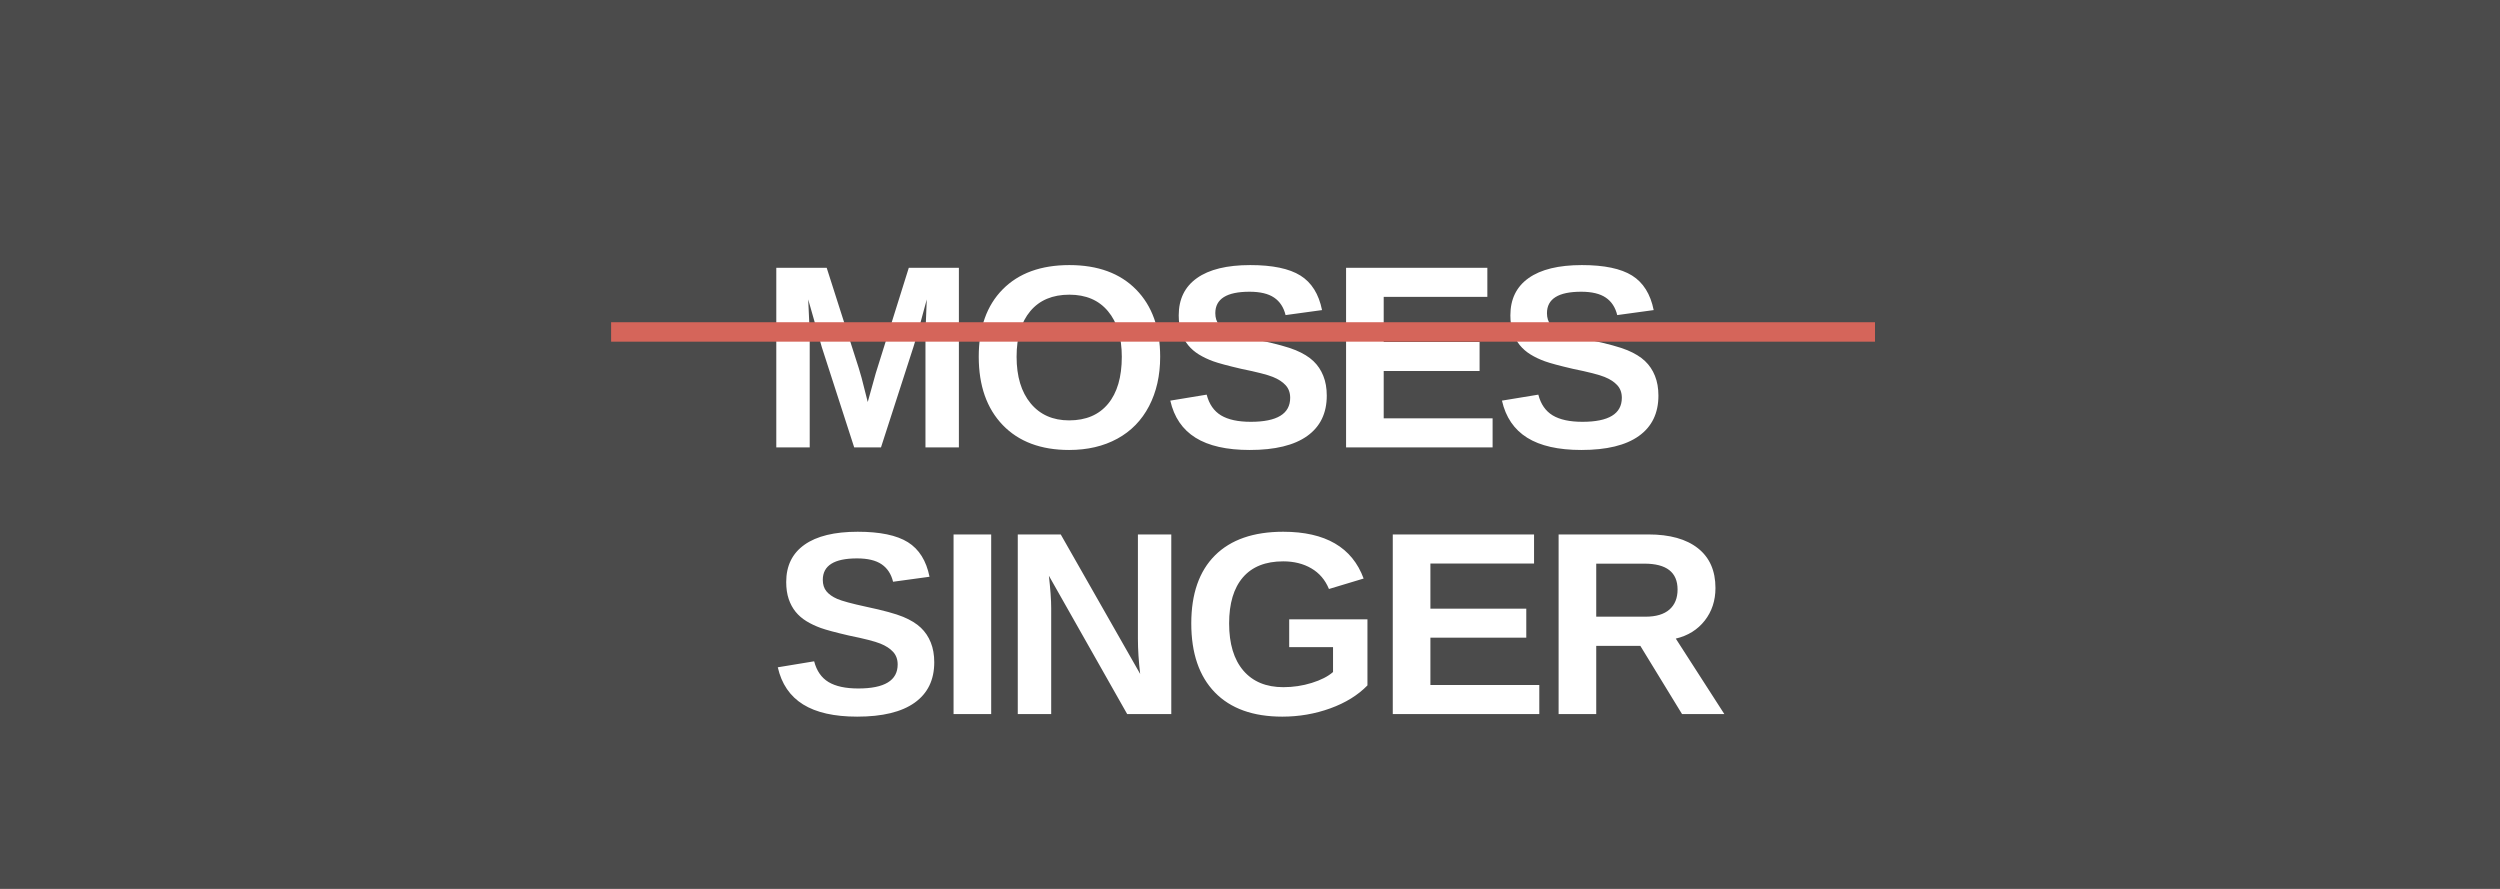
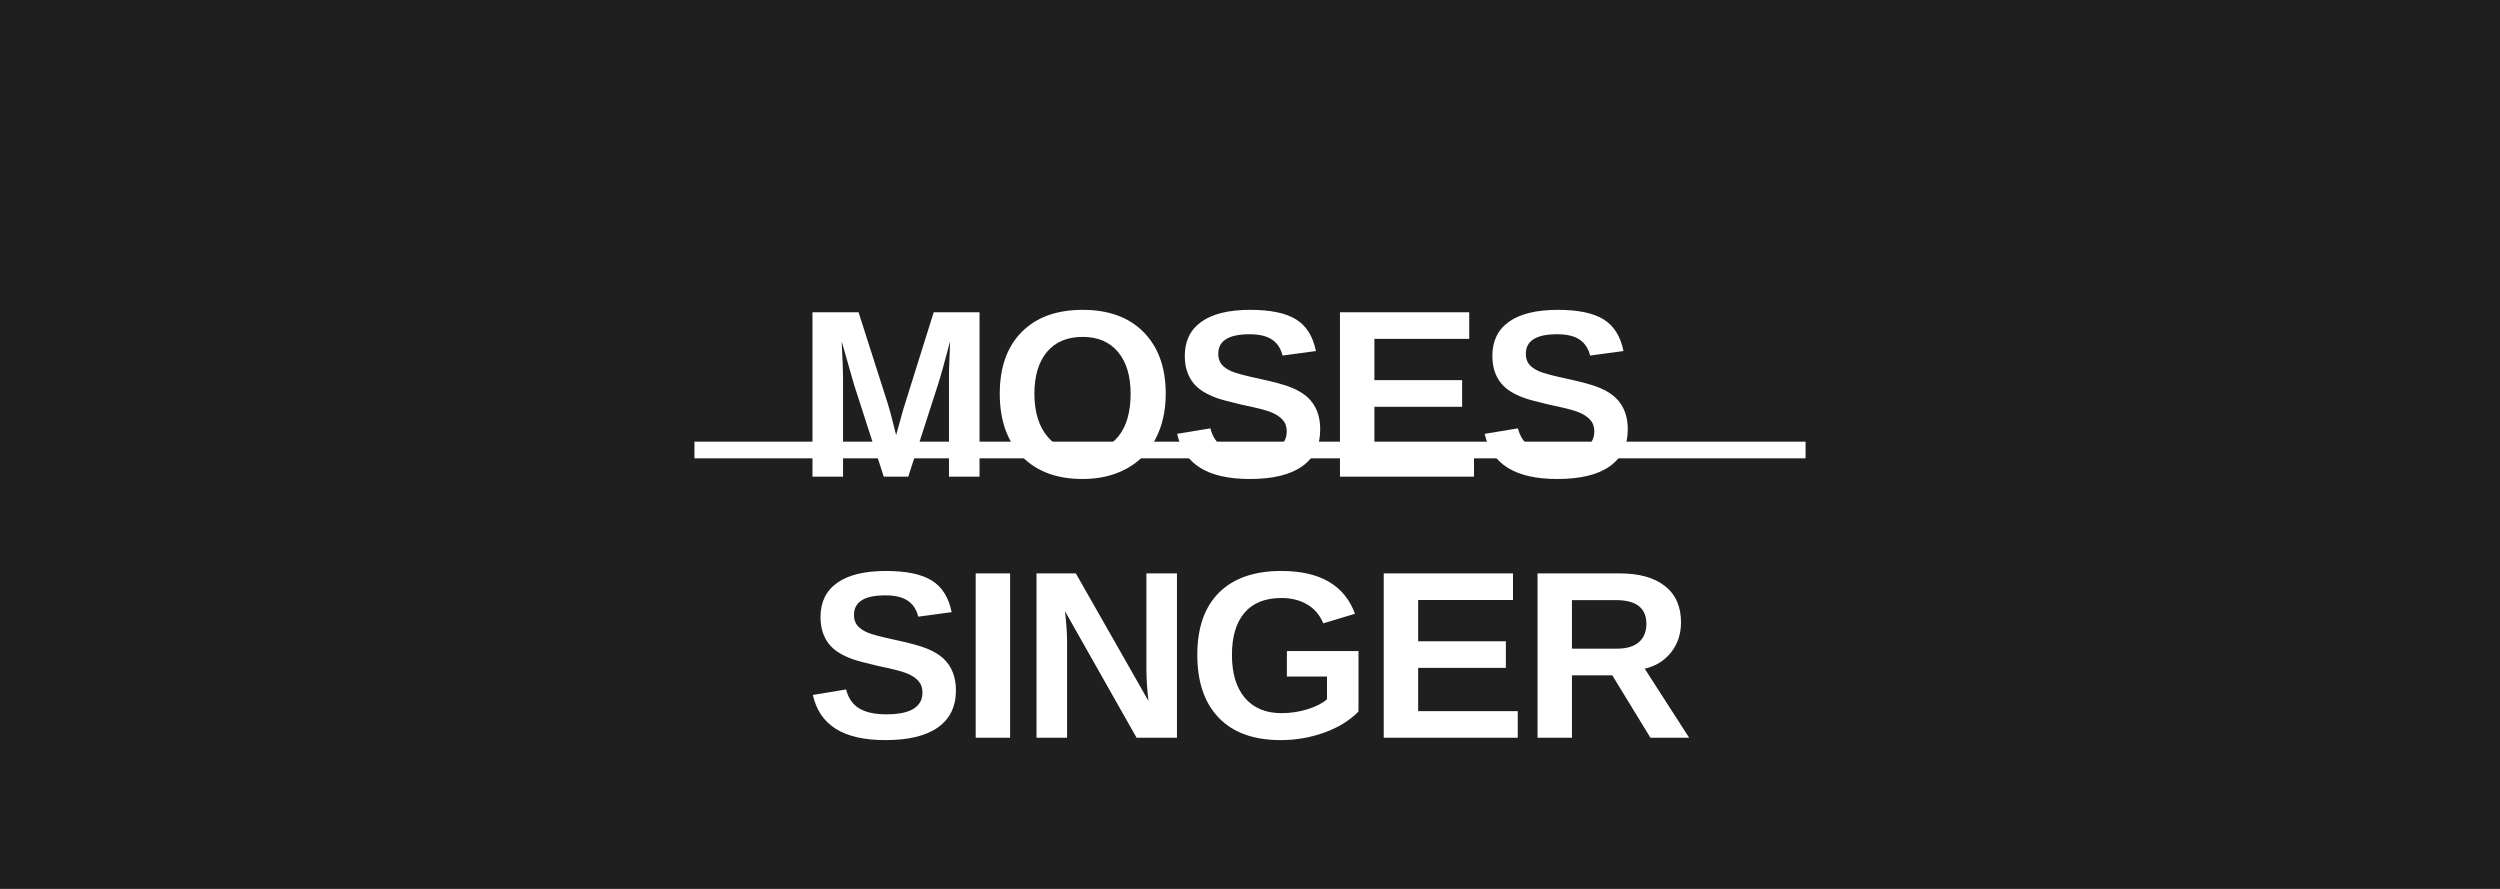
<svg xmlns="http://www.w3.org/2000/svg" width="900" height="320" viewBox="0 0 900 320" role="img" aria-label="Moses Singer logo">
-   <rect width="900" height="320" fill="#4b4b4b" />
-   <text x="50%" y="42%" text-anchor="middle" dominant-baseline="middle" fill="#ffffff" font-size="94" font-weight="700" letter-spacing="-3" font-family="Arial, Helvetica, sans-serif">
+   <rect width="900" height="320" fill="#1f1f1f" />
+   <text x="50%" y="46%" text-anchor="middle" dominant-baseline="middle" fill="#ffffff" font-size="86" font-weight="700" letter-spacing="-2" font-family="Arial, Helvetica, sans-serif">
    <tspan x="50%" dy="0">MOSES</tspan>
-     <tspan x="50%" dy="96">SINGER</tspan>
+     <tspan x="50%" dy="94">SINGER</tspan>
  </text>
-   <rect x="220" y="116" width="455" height="7" fill="#d5655a" />
+   <rect x="250" y="159" width="400" height="6" fill="#ffffff" />
</svg>
